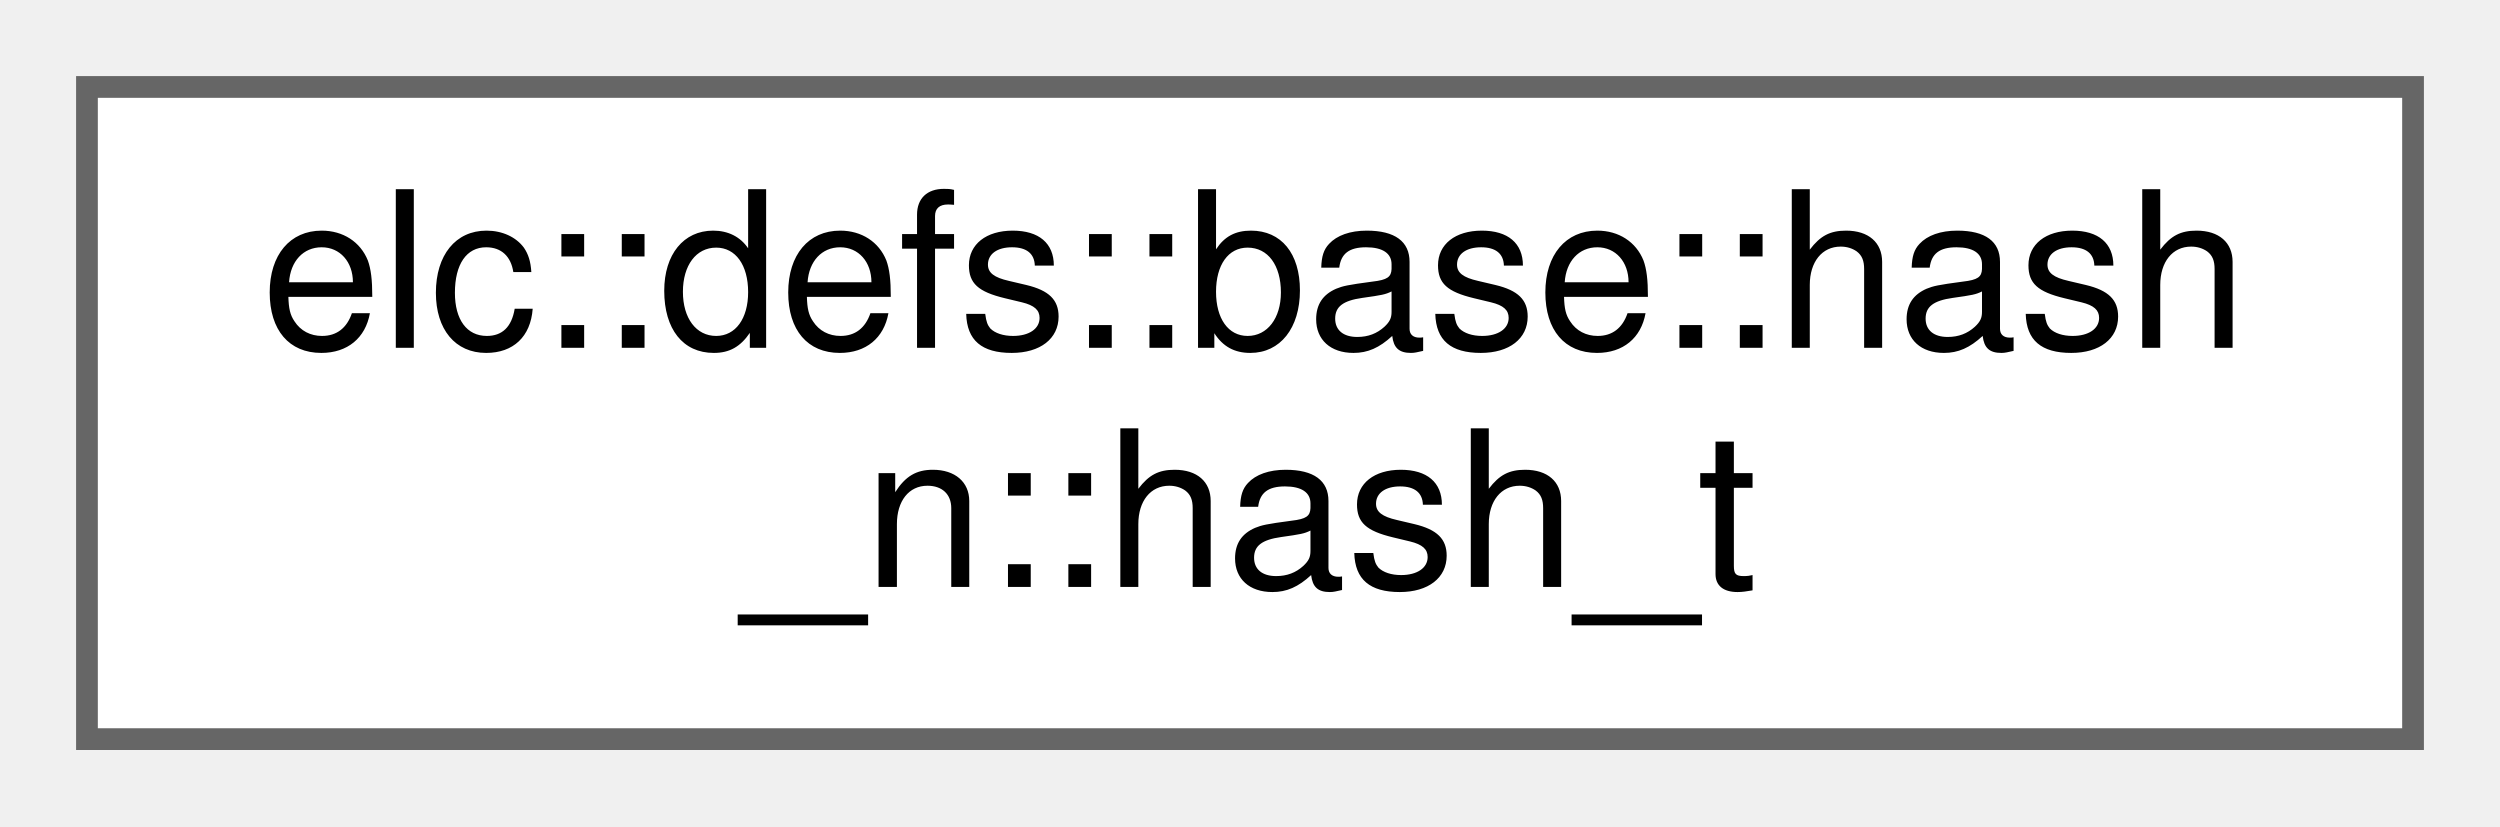
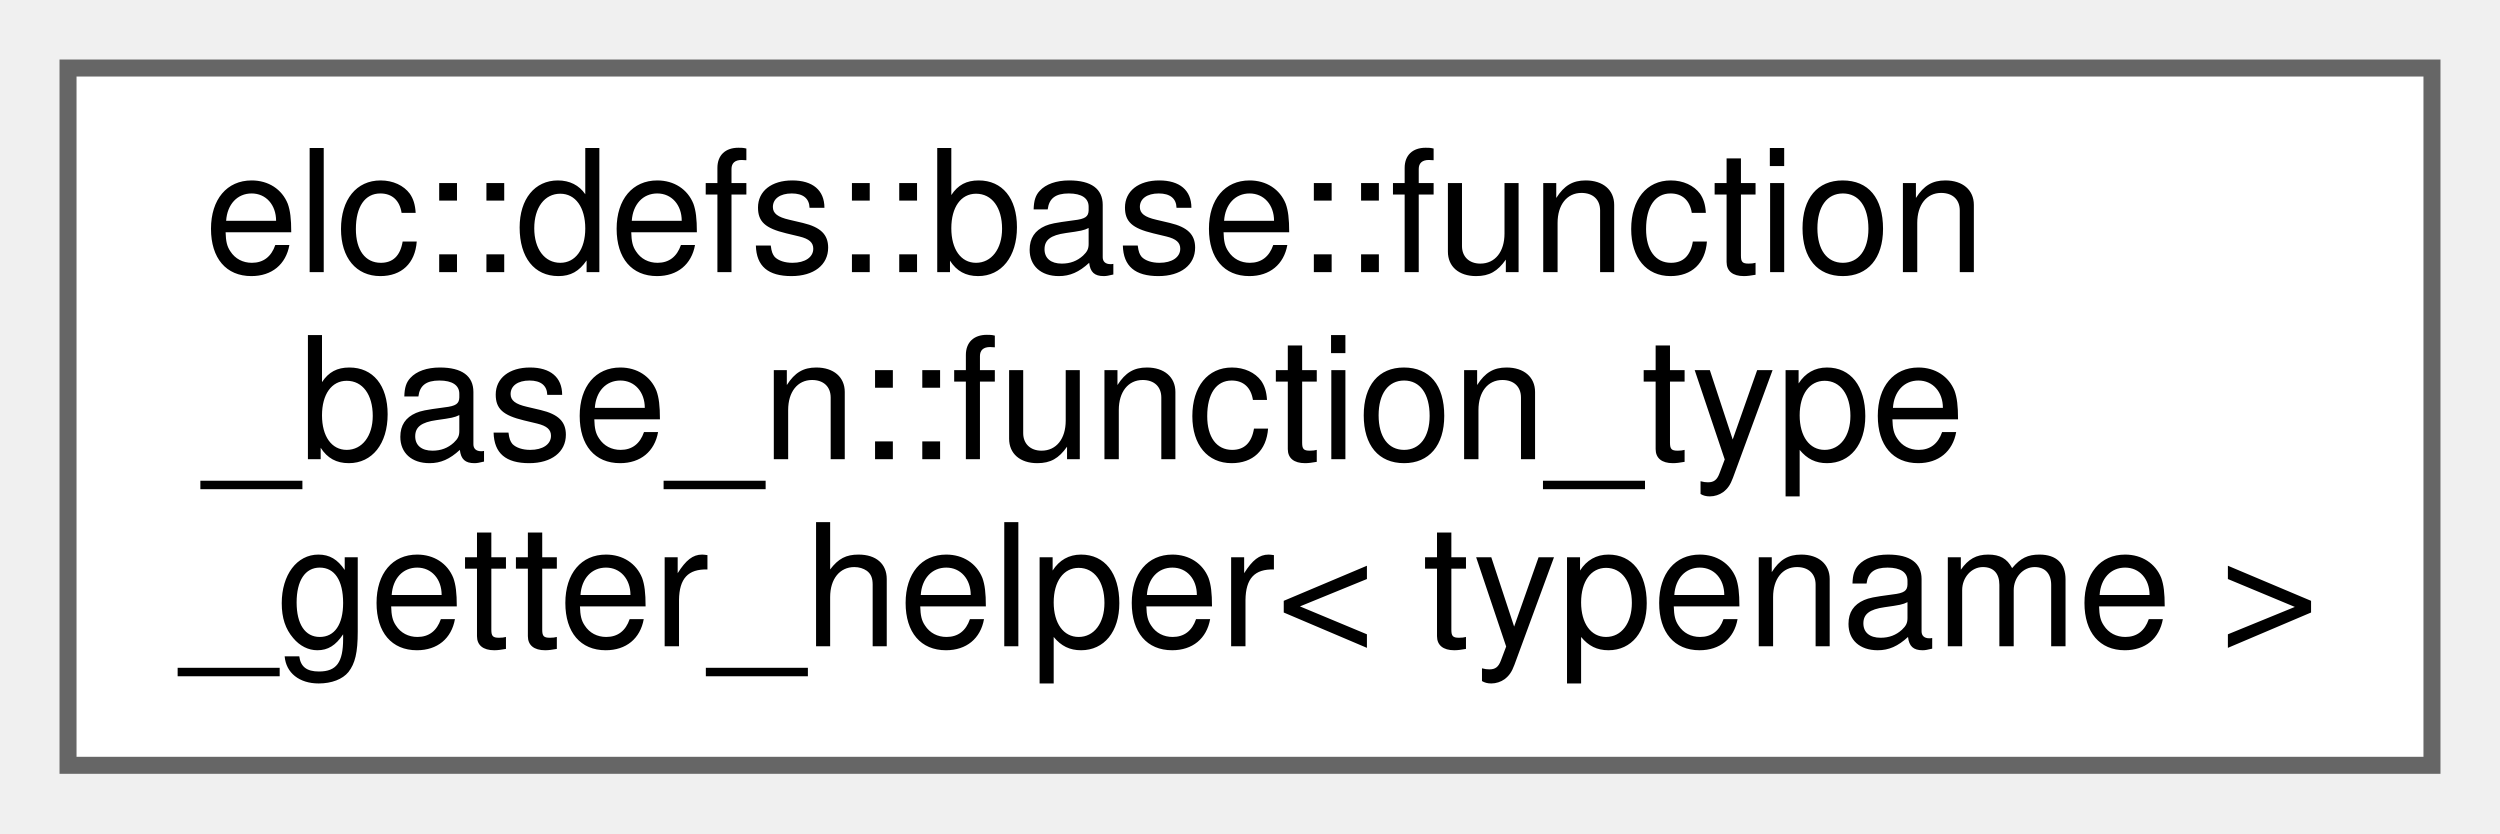
- <svg xmlns="http://www.w3.org/2000/svg" xmlns:xlink="http://www.w3.org/1999/xlink" width="115pt" height="38pt" viewBox="0.00 0.00 115.00 38.00">
-   <g id="graph0" class="graph" transform="scale(1 1) rotate(0) translate(4 34)">
+ <svg xmlns="http://www.w3.org/2000/svg" xmlns:xlink="http://www.w3.org/1999/xlink" width="147pt" height="49pt" viewBox="0.00 0.00 147.00 49.00">
+   <g id="graph0" class="graph" transform="scale(1 1) rotate(0) translate(4 45)">
    <g id="node1" class="node">
      <g id="a_node1">
-         <a xlink:href="structelc_1_1defs_1_1base_1_1hash__n_1_1hash__t.html" target="_top" xlink:title=" ">
-           <polygon fill="white" stroke="#666666" points="107,-30 0,-30 0,0 107,0 107,-30" />
-           <text text-anchor="start" x="8" y="-18" font-family="Helvetica,sans-Serif" font-size="10.00">elc::defs::base::hash</text>
-           <text text-anchor="middle" x="53.5" y="-7" font-family="Helvetica,sans-Serif" font-size="10.00">_n::hash_t</text>
+         <a xlink:href="structelc_1_1defs_1_1base_1_1function__base__n_1_1function__type__getter__helper.html" target="_top" xlink:title=" ">
+           <polygon fill="white" stroke="#666666" points="139,-41 0,-41 0,0 139,0 139,-41" />
+           <text text-anchor="start" x="8" y="-29" font-family="Helvetica,sans-Serif" font-size="10.00">elc::defs::base::function</text>
+           <text text-anchor="start" x="8" y="-18" font-family="Helvetica,sans-Serif" font-size="10.00">_base_n::function_type</text>
+           <text text-anchor="middle" x="69.5" y="-7" font-family="Helvetica,sans-Serif" font-size="10.00">_getter_helper&lt; typename &gt;</text>
        </a>
      </g>
    </g>
  </g>
</svg>
